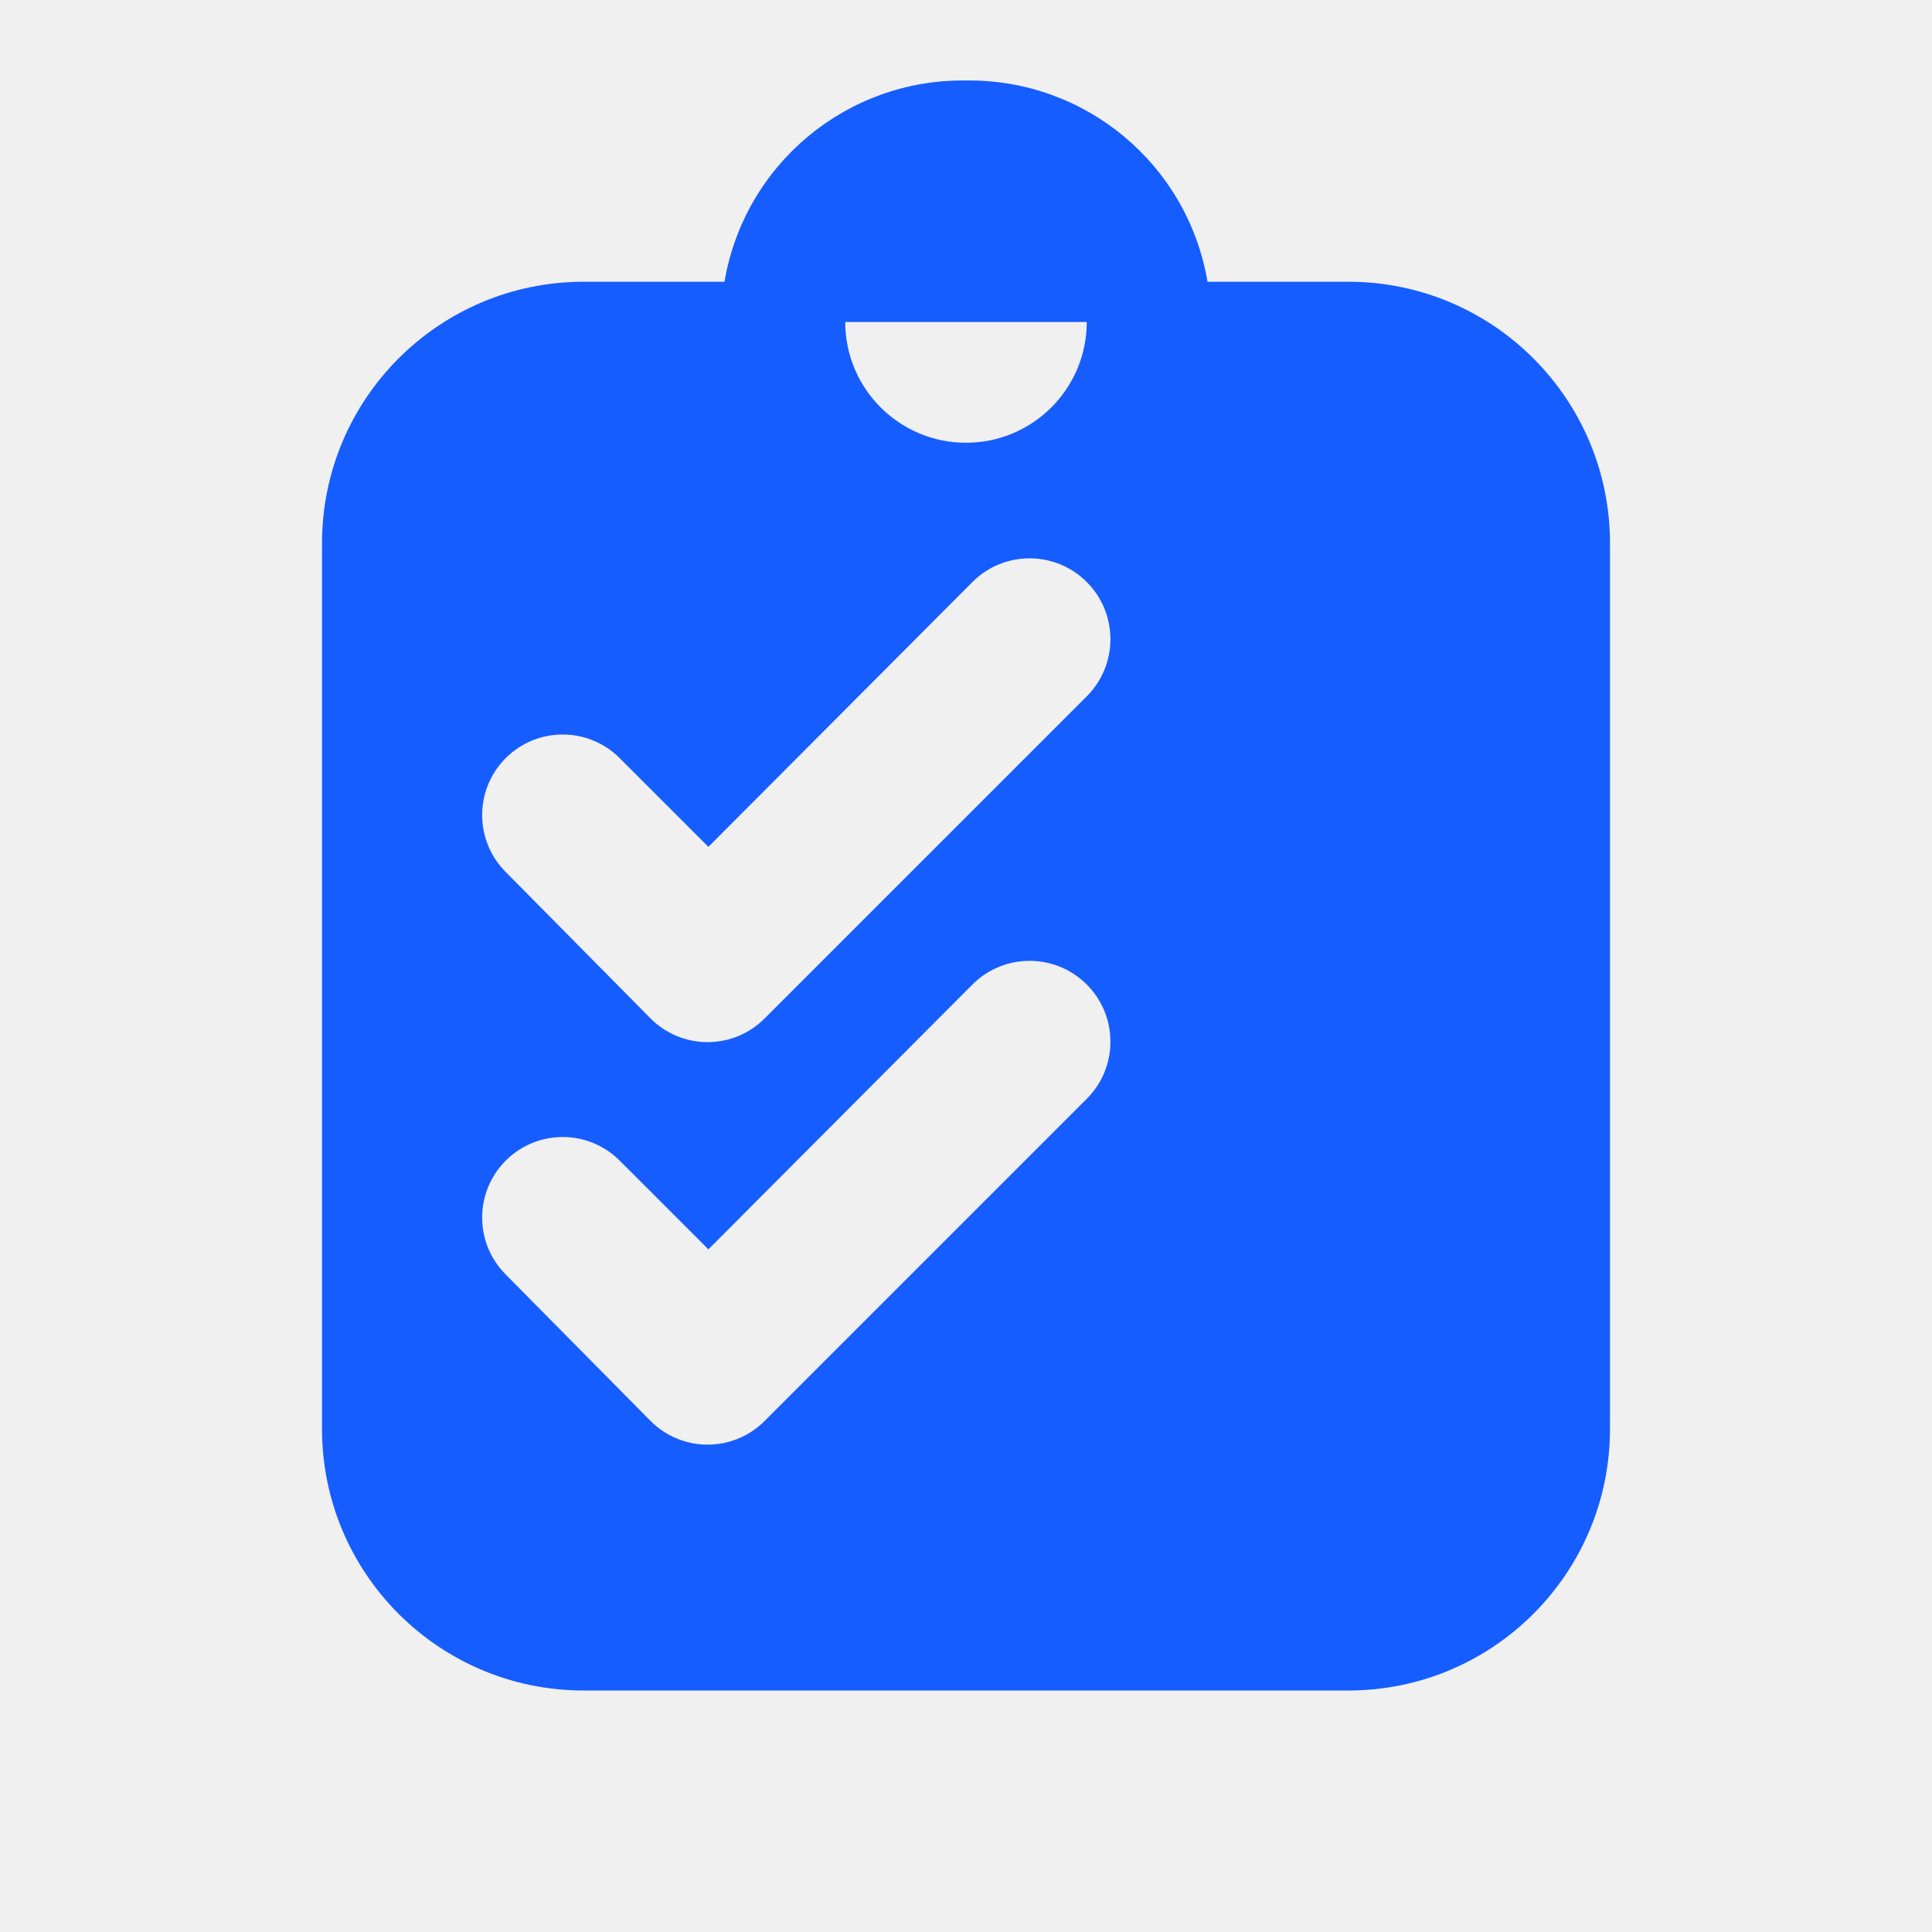
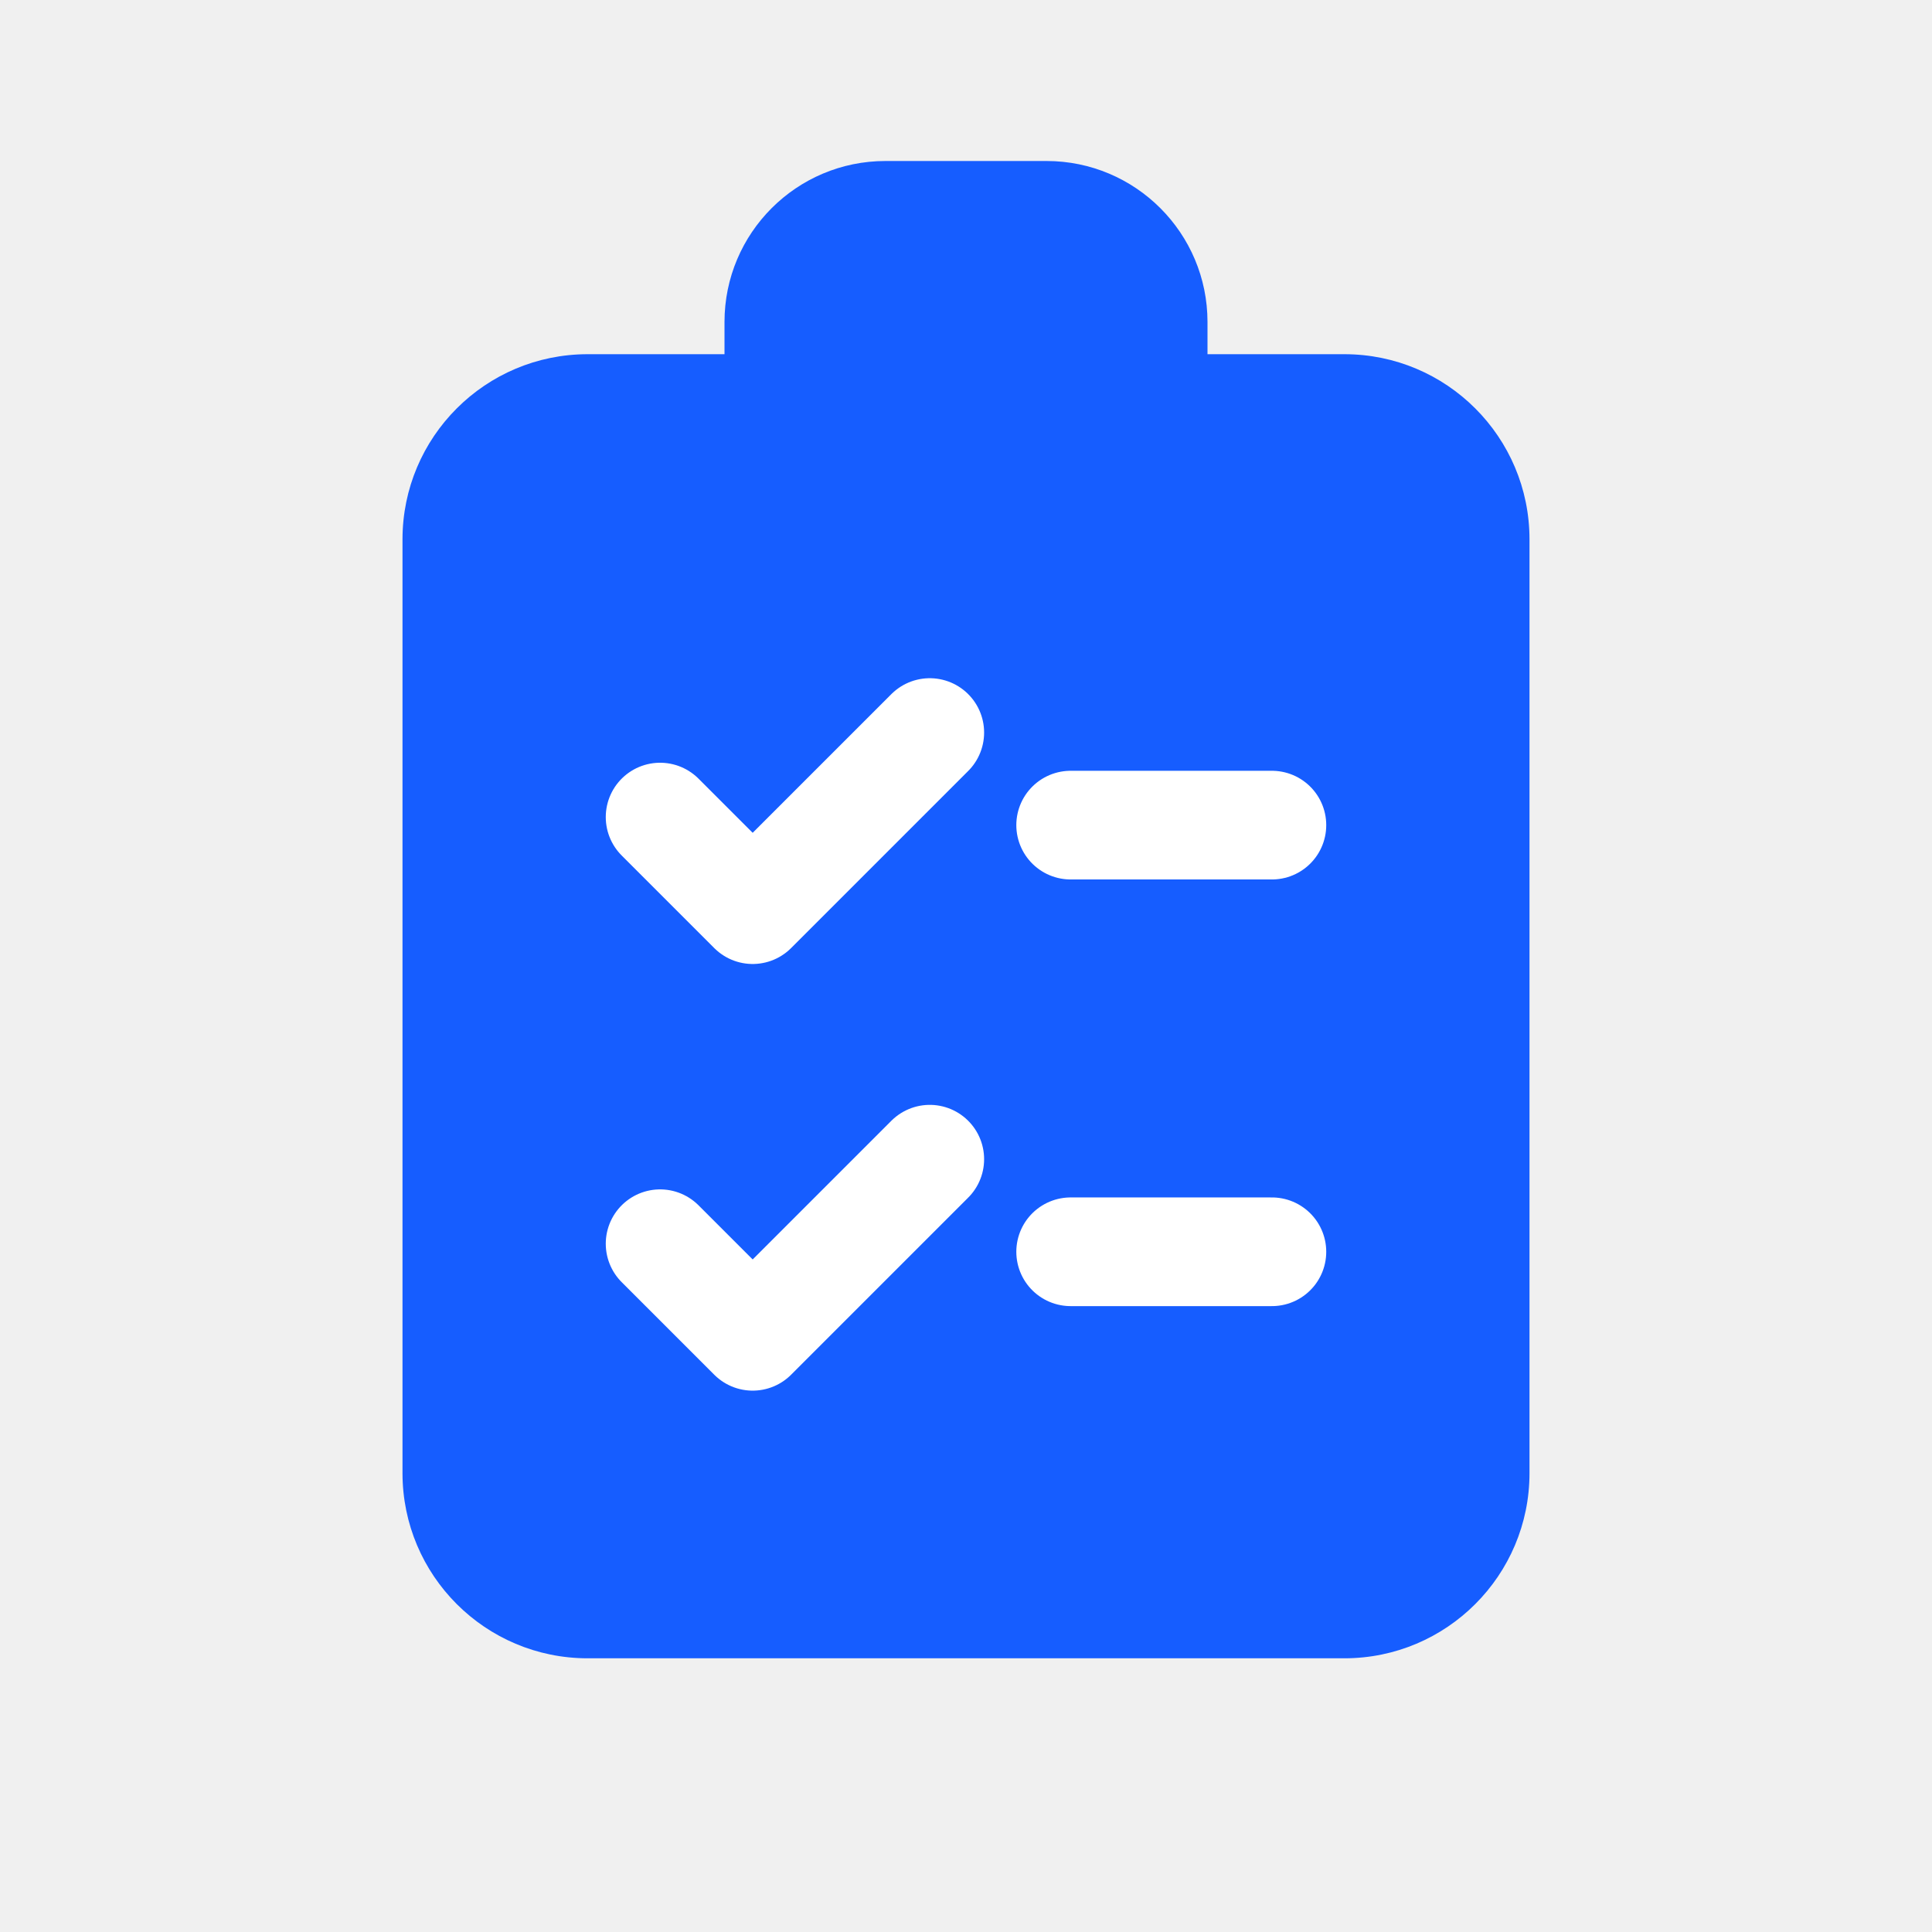
<svg xmlns="http://www.w3.org/2000/svg" viewBox="0 0 24 24">
-   <path fill="#165DFF" d="M7.25 3.5H9A3 3 0 0 1 12 1a3 3 0 0 1 3 2.5h1.75A3.25 3.25 0 0 1 20 6.75v11A3.25 3.25 0 0 1 16.75 21h-9.5A3.25 3.25 0 0 1 4 17.75v-11A3.25 3.25 0 0 1 7.25 3.5ZM10.5 4a1.5 1.5 0 0 0 3 0h-3Zm-1 8.65 4-4a1 1 0 1 0-1.42-1.42L8.8 10.52 7.7 9.42a1 1 0 0 0-1.42 1.41l1.8 1.82a1 1 0 0 0 1.42 0Zm0 5 4-4a1 1 0 1 0-1.42-1.42L8.8 15.52l-1.1-1.1a1 1 0 1 0-1.42 1.41l1.8 1.82a1 1 0 0 0 1.42 0Z" />
+   <rect x="5" y="4.4" width="14" height="16.2" rx="2.3" fill="#165DFF" />
+   <path fill="#165DFF" d="M9 4.45V4a2 2 0 0 1 2-2h2a2 2 0 0 1 2 2v.45H9Z" />
+   <path d="m8.2 10.15 1.15 1.15 2.2-2.2m1.75 1.15h2.5m-7.6 5.2 1.15 1.15 2.2-2.2m1.75 1.15h2.5" fill="none" stroke="#FFF" stroke-width="1.35" stroke-linecap="round" stroke-linejoin="round" />
</svg>
